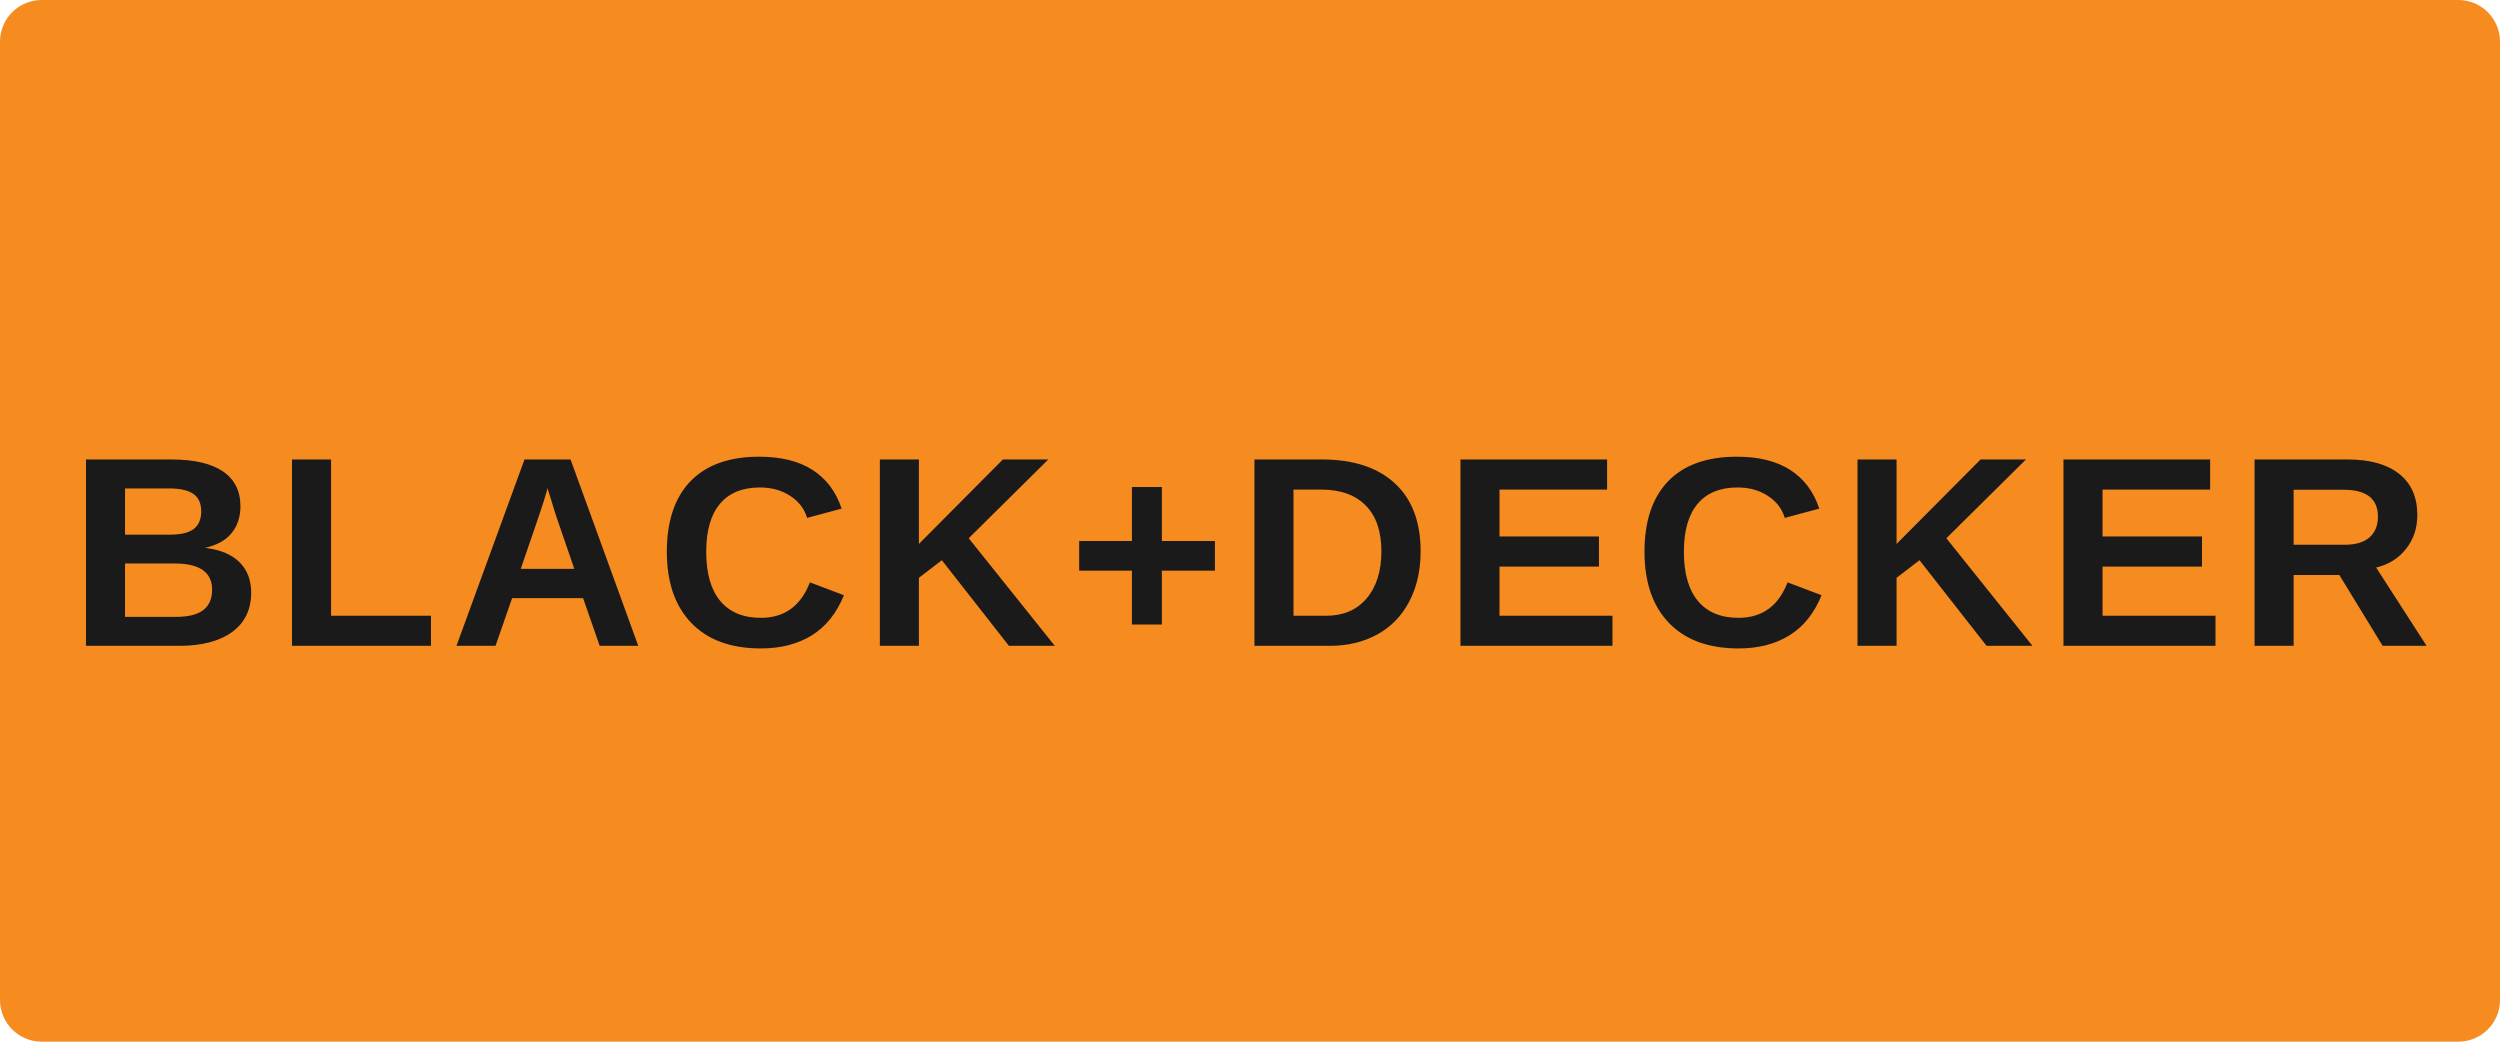
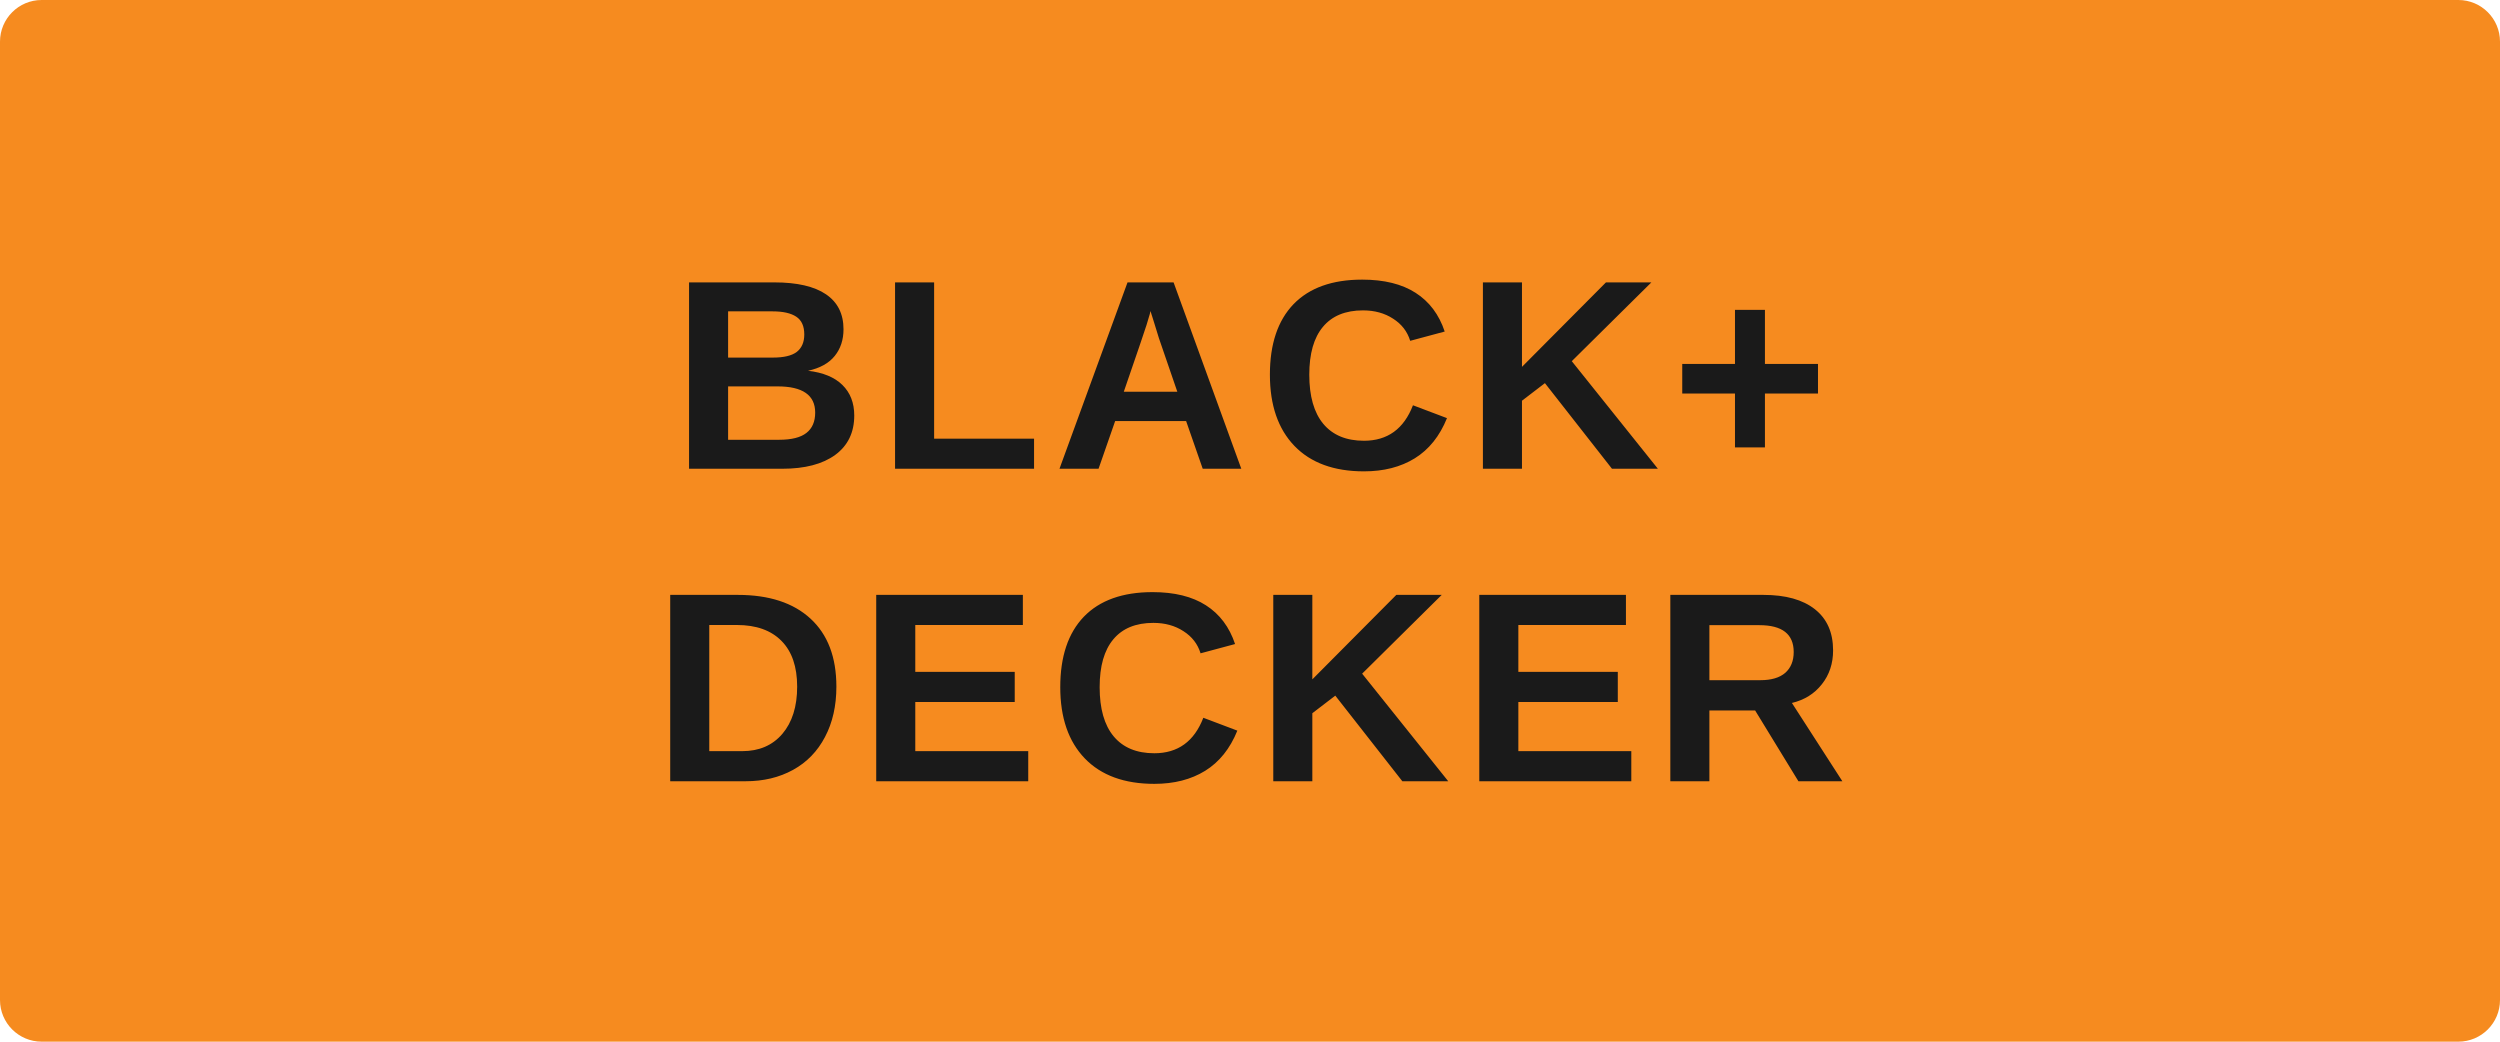
<svg xmlns="http://www.w3.org/2000/svg" viewBox="0 0 240 100">
  <rect width="240" height="100" rx="4" fill="#F68B1F" />
-   <text x="120" y="62" font-family="Arial Black, Arial, sans-serif" font-weight="900" font-size="26" fill="#1a1a1a" text-anchor="middle" letter-spacing="1">BLACK+DECKER</text>
+   <text x="120" y="45" font-family="Arial Black, Arial, sans-serif" font-weight="900" font-size="26" fill="#1a1a1a" text-anchor="middle" letter-spacing="1">BLACK+</text>
+   <text x="120" y="75" font-family="Arial Black, Arial, sans-serif" font-weight="900" font-size="26" fill="#1a1a1a" text-anchor="middle" letter-spacing="1">DECKER</text>
</svg>
